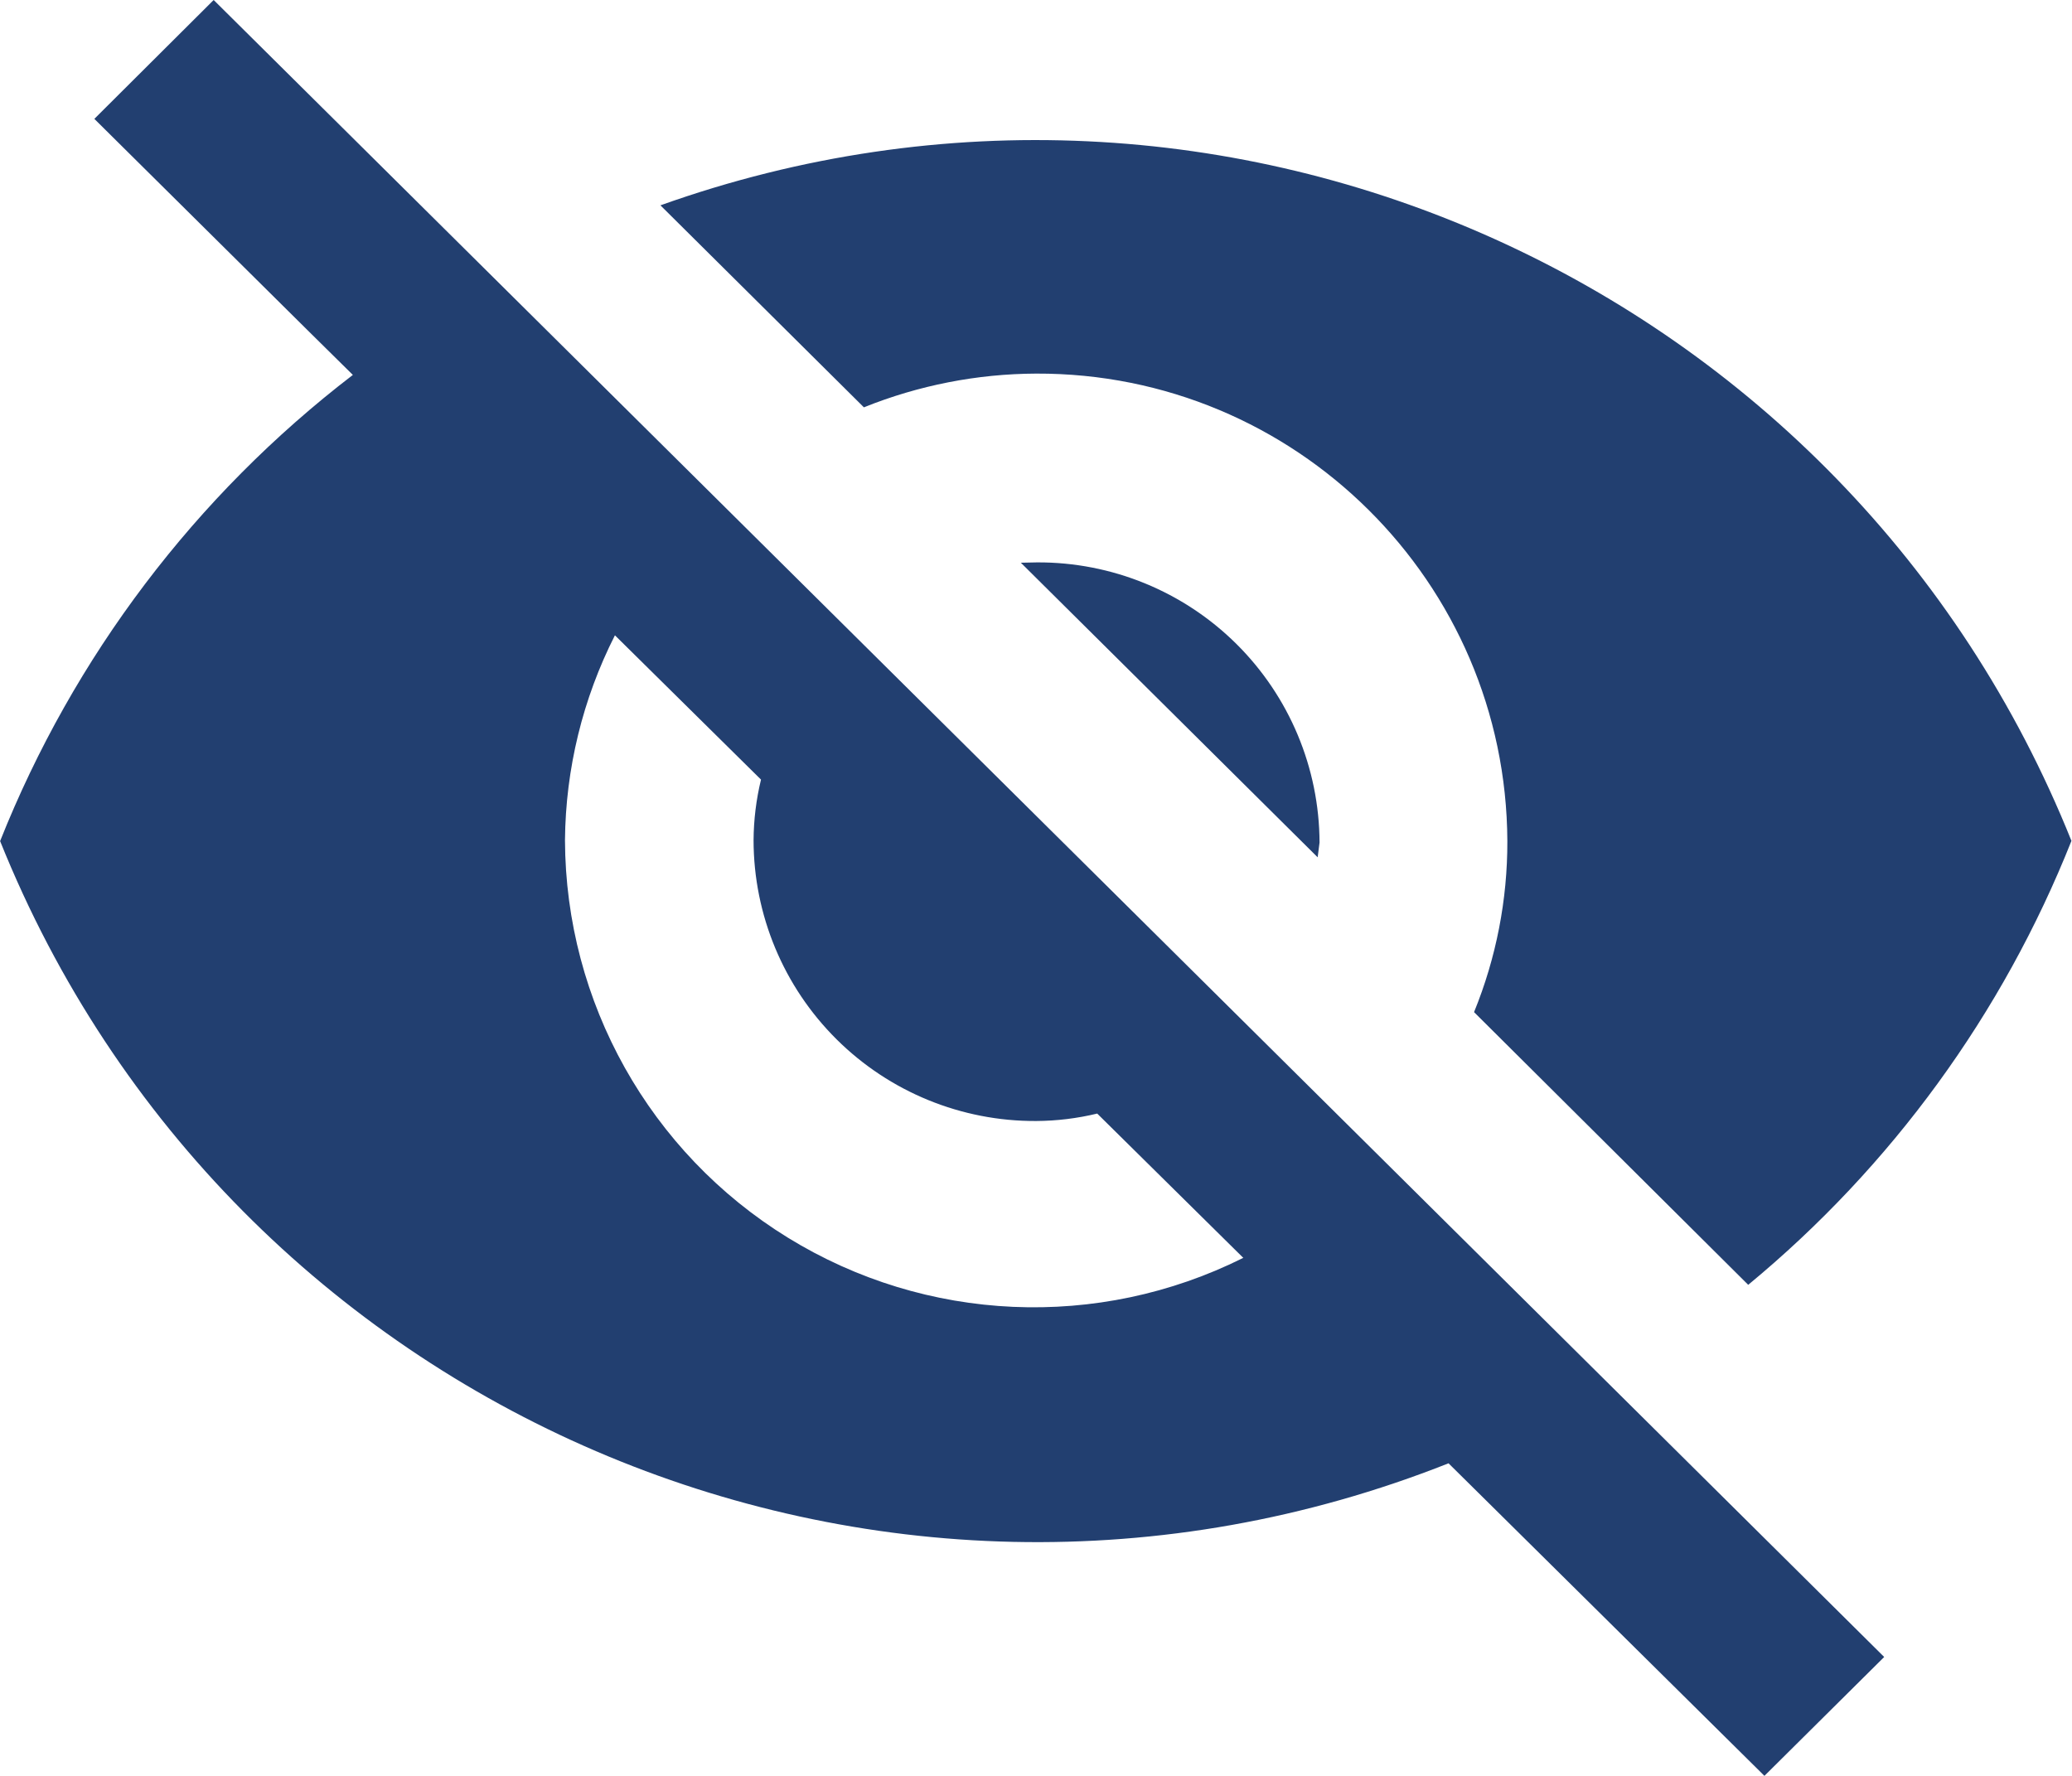
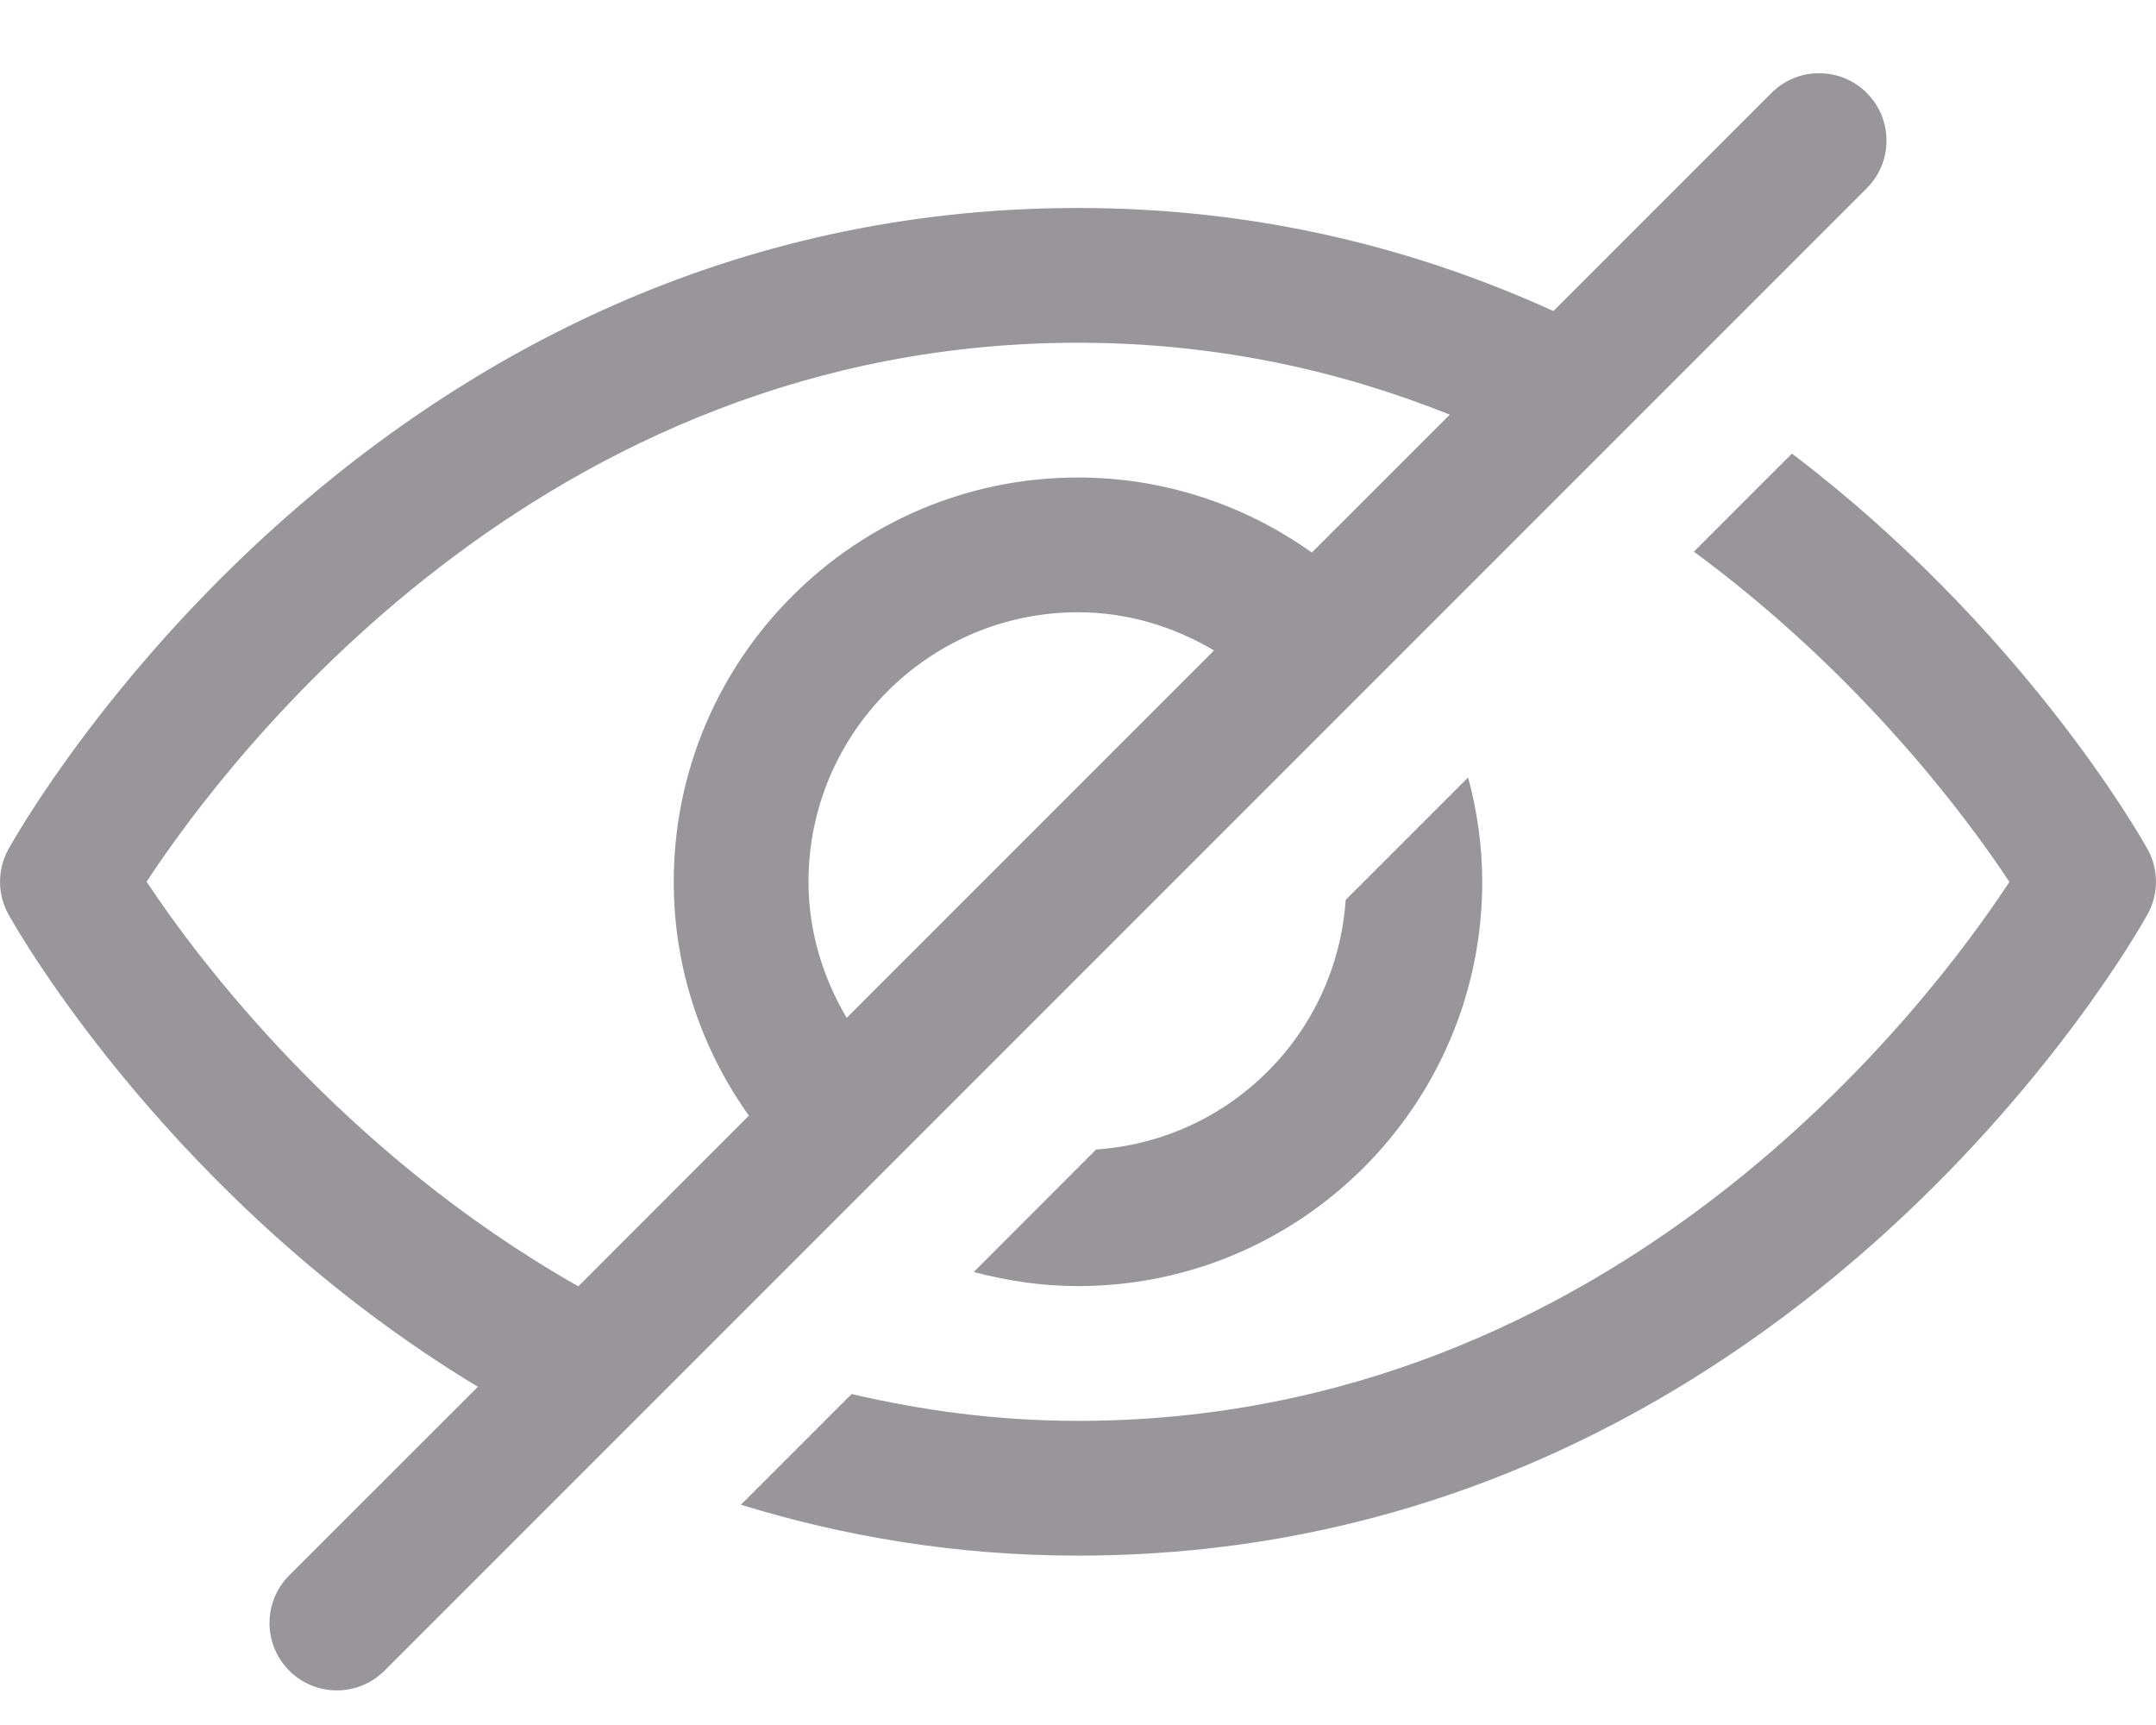
- <svg xmlns="http://www.w3.org/2000/svg" width="18.667" height="15.996" viewBox="0 0 18.667 15.996">
-   <path id="Icon_ionic-md-eye-off" data-name="Icon ionic-md-eye-off" d="M11.585,7.866a4.231,4.231,0,0,1,4.245,4.212,4.051,4.051,0,0,1-.3,1.541L18,16.076a9.959,9.959,0,0,0,2.912-4A10.053,10.053,0,0,0,8.2,6.35l1.833,1.82A4.2,4.2,0,0,1,11.585,7.866ZM3.1,5.571l1.937,1.92.392.387a9.911,9.911,0,0,0-3.178,4.2A10.067,10.067,0,0,0,15.3,17.684l.358.354L18.146,20.5l1.079-1.071L4.175,4.5ZM7.79,10.224l1.316,1.3a2.386,2.386,0,0,0-.067.546A2.533,2.533,0,0,0,11.585,14.6a2.394,2.394,0,0,0,.55-.067l1.316,1.3A4.223,4.223,0,0,1,7.34,12.069,4.161,4.161,0,0,1,7.79,10.224Zm3.657-.654,2.674,2.654.017-.133a2.533,2.533,0,0,0-2.545-2.524Z" transform="translate(-2.25 -4.5)" fill="#223f70" />
+ <svg xmlns="http://www.w3.org/2000/svg" width="20" height="16" viewBox="0 0 20 16" fill="none">
+   <path d="M12.483 8.347L13.619 7.211C13.702 7.52 13.75 7.844 13.75 8.179C13.75 10.247 12.068 11.929 10 11.929C9.665 11.929 9.342 11.88 9.033 11.798L10.168 10.662C11.411 10.577 12.398 9.589 12.483 8.347ZM19.921 7.875C19.844 7.737 18.754 5.826 16.623 4.207L15.713 5.117C17.267 6.26 18.252 7.592 18.64 8.18C17.899 9.308 14.993 13.179 10 13.179C9.251 13.179 8.555 13.083 7.9 12.93L6.873 13.957C7.817 14.247 8.855 14.429 10 14.429C16.543 14.429 19.786 8.725 19.921 8.482C20.026 8.293 20.026 8.064 19.921 7.875ZM17.317 1.746L3.567 15.496C3.445 15.618 3.285 15.679 3.125 15.679C2.965 15.679 2.805 15.618 2.683 15.496C2.439 15.251 2.439 14.856 2.683 14.612L4.433 12.863C1.604 11.155 0.167 8.642 0.079 8.482C-0.026 8.293 -0.026 8.064 0.079 7.875C0.214 7.633 3.457 1.929 10 1.929C11.692 1.929 13.157 2.315 14.41 2.885L16.433 0.862C16.677 0.618 17.073 0.618 17.317 0.862C17.561 1.106 17.561 1.502 17.317 1.746ZM5.365 11.931L6.947 10.348C6.51 9.735 6.25 8.987 6.25 8.179C6.25 6.111 7.932 4.429 10 4.429C10.809 4.429 11.556 4.689 12.169 5.125L13.449 3.846C12.438 3.441 11.289 3.179 10 3.179C5.007 3.179 2.101 7.05 1.36 8.178C1.831 8.891 3.183 10.695 5.365 11.931ZM7.854 9.441L11.262 6.033C10.89 5.813 10.462 5.679 10 5.679C8.622 5.679 7.5 6.8 7.5 8.179C7.5 8.641 7.635 9.069 7.854 9.441Z" fill="#98969B" />
</svg>
